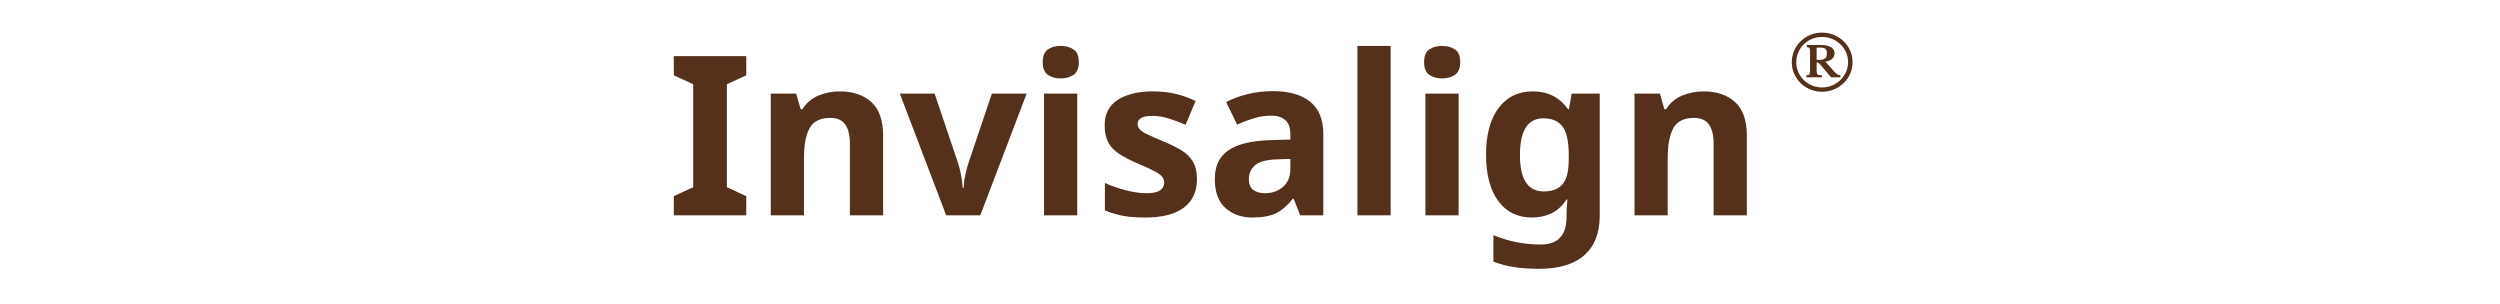
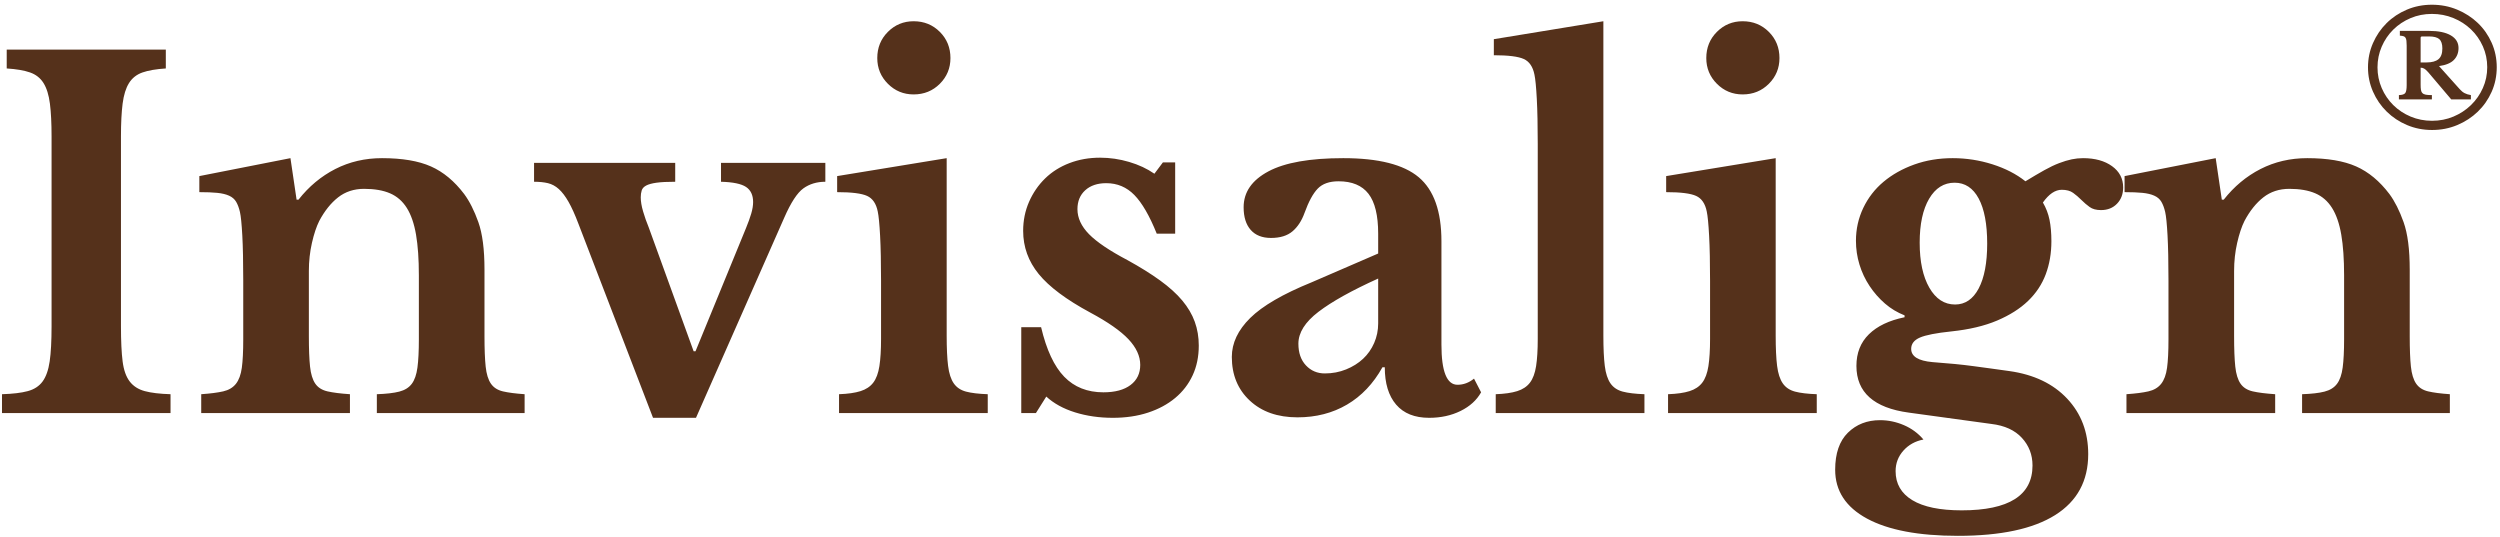
- <svg xmlns="http://www.w3.org/2000/svg" width="987px" height="120px" viewBox="0 0 987 120" version="1.1">
+ <svg xmlns="http://www.w3.org/2000/svg" width="466px" height="100px" viewBox="0 0 466 100" version="1.1">
  <g id="Design" stroke="none" stroke-width="1" fill="none" fill-rule="evenodd">
-     <g id="Health---Invisalign" transform="translate(-467, -528)" fill="#55311B">
+     <g id="Health---Invisalign" transform="translate(-733, -374)" fill="#55311B" fill-rule="nonzero">
      <g id="Group-15" transform="translate(-3, 0)">
-         <g id="Group-19" transform="translate(470, 528)">
-           <text id="Invisalign" font-family="LibreBaskerville-Bold, Libre Baskerville" font-size="88" font-weight="bold" line-spacing="120">
-             <tspan x="263.204" y="85">Invisalign</tspan>
-           </text>
-           <path d="M719.333,36.23 C721.008,36.23 722.575,35.924 724.033,35.313 C725.491,34.703 726.767,33.87 727.861,32.816 C728.954,31.762 729.816,30.525 730.447,29.107 C731.077,27.688 731.393,26.161 731.393,24.525 C731.393,22.91 731.077,21.392 730.447,19.974 C729.816,18.555 728.954,17.323 727.861,16.279 C726.767,15.235 725.486,14.407 724.018,13.796 C722.55,13.185 720.979,12.88 719.304,12.88 C717.649,12.88 716.097,13.185 714.649,13.796 C713.2,14.407 711.939,15.245 710.865,16.309 C709.792,17.373 708.944,18.614 708.324,20.033 C707.703,21.451 707.393,22.959 707.393,24.555 C707.393,26.151 707.703,27.658 708.324,29.077 C708.944,30.496 709.796,31.737 710.88,32.801 C711.964,33.865 713.23,34.703 714.678,35.313 C716.127,35.924 717.678,36.23 719.333,36.23 Z M719.333,34.515 C717.915,34.515 716.585,34.254 715.343,33.732 C714.102,33.21 713.023,32.496 712.107,31.589 C711.191,30.683 710.471,29.624 709.949,28.412 C709.427,27.2 709.166,25.914 709.166,24.555 C709.166,23.195 709.427,21.91 709.949,20.698 C710.471,19.486 711.191,18.427 712.107,17.52 C713.023,16.614 714.097,15.9 715.329,15.378 C716.56,14.855 717.885,14.594 719.304,14.594 C720.723,14.594 722.058,14.85 723.309,15.363 C724.56,15.875 725.654,16.58 726.59,17.476 C727.526,18.373 728.264,19.427 728.806,20.639 C729.348,21.85 729.619,23.146 729.619,24.525 C729.619,25.905 729.348,27.2 728.806,28.412 C728.264,29.624 727.526,30.683 726.59,31.589 C725.654,32.496 724.565,33.21 723.324,33.732 C722.082,34.254 720.752,34.515 719.333,34.515 Z M719.304,30.525 L719.304,29.727 C718.831,29.727 718.457,29.703 718.181,29.653 C717.905,29.604 717.693,29.506 717.545,29.358 C717.397,29.21 717.304,29.008 717.264,28.752 C717.225,28.496 717.205,28.171 717.205,27.777 L717.205,27.777 L717.205,24.614 C717.442,24.614 717.663,24.673 717.87,24.791 C718.077,24.91 718.329,25.136 718.624,25.471 L718.624,25.471 L722.91,30.525 L726.575,30.525 L726.575,29.727 C726.102,29.648 725.708,29.525 725.393,29.358 C725.077,29.19 724.772,28.939 724.476,28.604 L724.476,28.604 L720.634,24.318 C721.915,24.141 722.841,23.757 723.412,23.166 C723.984,22.575 724.269,21.836 724.269,20.949 C724.269,19.944 723.792,19.161 722.836,18.599 C721.88,18.038 720.526,17.757 718.772,17.757 L718.772,17.757 L713.333,17.757 L713.333,18.644 C713.609,18.663 713.831,18.698 713.998,18.747 C714.166,18.796 714.294,18.89 714.383,19.028 C714.471,19.166 714.53,19.353 714.56,19.589 C714.59,19.826 714.604,20.131 714.604,20.506 L714.604,20.506 L714.604,27.865 C714.604,28.614 714.516,29.107 714.338,29.343 C714.161,29.58 713.767,29.708 713.156,29.727 L713.156,29.727 L713.156,30.525 L719.304,30.525 Z M718.299,23.639 L717.205,23.639 L717.205,19.057 C717.205,18.88 717.304,18.791 717.501,18.791 L717.501,18.791 L718.772,18.791 C719.659,18.791 720.294,18.959 720.678,19.294 C721.063,19.629 721.255,20.21 721.255,21.038 C721.255,21.964 721.013,22.629 720.53,23.033 C720.048,23.437 719.304,23.639 718.299,23.639 L718.299,23.639 Z" id="®" fill-rule="nonzero" />
+         <g id="Group-19" transform="translate(470, 374.88)">
+           <g id="Group-13" transform="translate(266.372, 0)">
+             <path d="M31.416,76.12 L31.416,72.6 C29.421,72.541 27.823,72.351 26.62,72.028 C25.417,71.705 24.479,71.104 23.804,70.224 C23.129,69.344 22.689,68.097 22.484,66.484 C22.279,64.871 22.176,62.685 22.176,59.928 L22.176,59.928 L22.176,24.552 C22.176,22.088 22.279,20.049 22.484,18.436 C22.689,16.823 23.085,15.547 23.672,14.608 C24.259,13.669 25.095,13.009 26.18,12.628 C27.265,12.247 28.717,11.997 30.536,11.88 L30.536,11.88 L30.536,8.36 L0.88,8.36 L0.88,11.88 C2.699,11.997 4.151,12.247 5.236,12.628 C6.321,13.009 7.157,13.669 7.744,14.608 C8.331,15.547 8.727,16.823 8.932,18.436 C9.137,20.049 9.24,22.088 9.24,24.552 L9.24,24.552 L9.24,59.928 C9.24,62.685 9.123,64.871 8.888,66.484 C8.653,68.097 8.213,69.344 7.568,70.224 C6.923,71.104 5.999,71.705 4.796,72.028 C3.593,72.351 1.995,72.541 0,72.6 L0,72.6 L0,76.12 L31.416,76.12 Z M64.856,76.12 L64.856,72.6 C63.096,72.483 61.703,72.307 60.676,72.072 C59.649,71.837 58.887,71.353 58.388,70.62 C57.889,69.887 57.567,68.831 57.42,67.452 C57.273,66.073 57.2,64.181 57.2,61.776 L57.2,49.632 C57.2,47.813 57.391,46.068 57.772,44.396 C58.153,42.724 58.608,41.36 59.136,40.304 C60.133,38.427 61.307,36.96 62.656,35.904 C64.005,34.848 65.619,34.32 67.496,34.32 C69.432,34.32 71.045,34.599 72.336,35.156 C73.627,35.713 74.668,36.623 75.46,37.884 C76.252,39.145 76.824,40.803 77.176,42.856 C77.528,44.909 77.704,47.432 77.704,50.424 L77.704,50.424 L77.704,62.392 C77.704,64.563 77.616,66.308 77.44,67.628 C77.264,68.948 76.912,69.96 76.384,70.664 C75.856,71.368 75.079,71.852 74.052,72.116 C73.025,72.38 71.632,72.541 69.872,72.6 L69.872,72.6 L69.872,76.12 L97.416,76.12 L97.416,72.6 C95.715,72.483 94.365,72.307 93.368,72.072 C92.371,71.837 91.623,71.353 91.124,70.62 C90.625,69.887 90.303,68.831 90.156,67.452 C90.009,66.073 89.936,64.181 89.936,61.776 L89.936,49.368 C89.936,45.613 89.555,42.665 88.792,40.524 C88.029,38.383 87.149,36.637 86.152,35.288 C84.333,32.883 82.265,31.167 79.948,30.14 C77.631,29.113 74.595,28.6 70.84,28.6 C67.672,28.6 64.768,29.275 62.128,30.624 C59.488,31.973 57.2,33.88 55.264,36.344 L55.264,36.344 L54.912,36.344 L53.768,28.6 L36.784,31.944 L36.784,34.936 C38.133,34.936 39.248,34.98 40.128,35.068 C41.008,35.156 41.741,35.332 42.328,35.596 C42.915,35.86 43.355,36.241 43.648,36.74 C43.941,37.239 44.176,37.869 44.352,38.632 C44.528,39.395 44.675,40.847 44.792,42.988 C44.909,45.129 44.968,47.931 44.968,51.392 L44.968,51.392 L44.968,62.392 C44.968,64.621 44.88,66.381 44.704,67.672 C44.528,68.963 44.161,69.96 43.604,70.664 C43.047,71.368 42.255,71.837 41.228,72.072 C40.201,72.307 38.837,72.483 37.136,72.6 L37.136,72.6 L37.136,76.12 L64.856,76.12 Z M129.36,77 L145.816,39.688 C147.048,36.872 148.236,35.053 149.38,34.232 C150.524,33.411 151.888,33 153.472,33 L153.472,33 L153.472,29.48 L134.024,29.48 L134.024,33 C136.253,33.059 137.808,33.381 138.688,33.968 C139.568,34.555 140.008,35.493 140.008,36.784 C140.008,37.429 139.891,38.148 139.656,38.94 C139.421,39.732 139.099,40.627 138.688,41.624 L138.688,41.624 L129.272,64.592 L128.92,64.592 L120.56,41.536 C120.149,40.539 119.797,39.541 119.504,38.544 C119.211,37.547 119.064,36.667 119.064,35.904 C119.064,35.435 119.123,35.009 119.24,34.628 C119.357,34.247 119.636,33.939 120.076,33.704 C120.516,33.469 121.161,33.293 122.012,33.176 C122.863,33.059 124.021,33 125.488,33 L125.488,33 L125.488,29.48 L99.176,29.48 L99.176,33 C100.173,33 101.039,33.088 101.772,33.264 C102.505,33.44 103.18,33.807 103.796,34.364 C104.412,34.921 105.013,35.713 105.6,36.74 C106.187,37.767 106.803,39.131 107.448,40.832 L107.448,40.832 L121.352,77 L129.36,77 Z M169.928,16.72 C171.864,16.72 173.492,16.06 174.812,14.74 C176.132,13.42 176.792,11.821 176.792,9.944 C176.792,8.008 176.132,6.38 174.812,5.06 C173.492,3.74 171.864,3.08 169.928,3.08 C168.051,3.08 166.452,3.74 165.132,5.06 C163.812,6.38 163.152,8.008 163.152,9.944 C163.152,11.821 163.812,13.42 165.132,14.74 C166.452,16.06 168.051,16.72 169.928,16.72 Z M183.744,76.12 L183.744,72.6 C182.043,72.541 180.693,72.38 179.696,72.116 C178.699,71.852 177.936,71.339 177.408,70.576 C176.88,69.813 176.528,68.728 176.352,67.32 C176.176,65.912 176.088,64.035 176.088,61.688 L176.088,61.688 L176.088,28.6 L155.672,31.944 L155.672,34.936 C158.371,34.936 160.233,35.171 161.26,35.64 C162.287,36.109 162.947,37.077 163.24,38.544 C163.416,39.365 163.563,40.876 163.68,43.076 C163.797,45.276 163.856,48.077 163.856,51.48 L163.856,51.48 L163.856,62.304 C163.856,64.357 163.753,66.044 163.548,67.364 C163.343,68.684 162.961,69.711 162.404,70.444 C161.847,71.177 161.055,71.705 160.028,72.028 C159.001,72.351 157.667,72.541 156.024,72.6 L156.024,72.6 L156.024,76.12 L183.744,76.12 Z M207.064,77 C209.469,77 211.655,76.677 213.62,76.032 C215.585,75.387 217.272,74.477 218.68,73.304 C220.088,72.131 221.173,70.723 221.936,69.08 C222.699,67.437 223.08,65.589 223.08,63.536 C223.08,61.952 222.831,60.471 222.332,59.092 C221.833,57.713 221.056,56.393 220,55.132 C218.944,53.871 217.565,52.624 215.864,51.392 C214.163,50.16 212.139,48.899 209.792,47.608 C206.448,45.848 204.057,44.235 202.62,42.768 C201.183,41.301 200.464,39.747 200.464,38.104 C200.464,36.637 200.948,35.464 201.916,34.584 C202.884,33.704 204.189,33.264 205.832,33.264 C207.885,33.264 209.631,33.997 211.068,35.464 C212.505,36.931 213.899,39.336 215.248,42.68 L215.248,42.68 L218.68,42.68 L218.68,29.392 L216.392,29.392 L214.808,31.504 C213.459,30.565 211.889,29.832 210.1,29.304 C208.311,28.776 206.507,28.512 204.688,28.512 C202.635,28.512 200.728,28.849 198.968,29.524 C197.208,30.199 195.697,31.152 194.436,32.384 C193.175,33.616 192.177,35.068 191.444,36.74 C190.711,38.412 190.344,40.216 190.344,42.152 C190.344,45.144 191.312,47.828 193.248,50.204 C195.184,52.58 198.381,54.971 202.84,57.376 C206.125,59.136 208.501,60.793 209.968,62.348 C211.435,63.903 212.168,65.501 212.168,67.144 C212.168,68.728 211.567,69.975 210.364,70.884 C209.161,71.793 207.475,72.248 205.304,72.248 C202.312,72.248 199.877,71.28 198,69.344 C196.123,67.408 194.685,64.328 193.688,60.104 L193.688,60.104 L189.992,60.104 L189.992,76.12 L192.72,76.12 L194.656,73.04 C196.064,74.331 197.853,75.313 200.024,75.988 C202.195,76.663 204.541,77 207.064,77 Z M266.024,77 C268.195,77 270.145,76.575 271.876,75.724 C273.607,74.873 274.883,73.715 275.704,72.248 L275.704,72.248 L274.384,69.696 C273.445,70.459 272.419,70.84 271.304,70.84 C269.309,70.84 268.312,68.347 268.312,63.36 L268.312,63.36 L268.312,44.088 C268.312,38.515 266.904,34.54 264.088,32.164 C261.272,29.788 256.579,28.6 250.008,28.6 C243.789,28.6 239.14,29.421 236.06,31.064 C232.98,32.707 231.44,34.936 231.44,37.752 C231.44,39.571 231.88,40.979 232.76,41.976 C233.64,42.973 234.901,43.472 236.544,43.472 C238.245,43.472 239.58,43.061 240.548,42.24 C241.516,41.419 242.264,40.275 242.792,38.808 C243.555,36.696 244.376,35.185 245.256,34.276 C246.136,33.367 247.427,32.912 249.128,32.912 C251.651,32.912 253.513,33.689 254.716,35.244 C255.919,36.799 256.52,39.277 256.52,42.68 L256.52,42.68 L256.52,46.376 L244.112,51.744 C238.773,53.915 234.96,56.129 232.672,58.388 C230.384,60.647 229.24,63.067 229.24,65.648 C229.24,68.992 230.355,71.705 232.584,73.788 C234.813,75.871 237.776,76.912 241.472,76.912 C244.933,76.912 248.013,76.12 250.712,74.536 C253.411,72.952 255.611,70.635 257.312,67.584 L257.312,67.584 L257.752,67.584 C257.752,70.576 258.456,72.893 259.864,74.536 C261.272,76.179 263.325,77 266.024,77 Z M246.576,68.728 C245.168,68.728 243.995,68.229 243.056,67.232 C242.117,66.235 241.648,64.885 241.648,63.184 C241.648,61.131 242.895,59.151 245.388,57.244 C247.881,55.337 251.592,53.269 256.52,51.04 L256.52,51.04 L256.52,59.4 C256.52,60.691 256.271,61.908 255.772,63.052 C255.273,64.196 254.584,65.179 253.704,66 C252.824,66.821 251.768,67.481 250.536,67.98 C249.304,68.479 247.984,68.728 246.576,68.728 Z M306.152,76.12 L306.152,72.6 C304.451,72.541 303.101,72.38 302.104,72.116 C301.107,71.852 300.344,71.339 299.816,70.576 C299.288,69.813 298.936,68.728 298.76,67.32 C298.584,65.912 298.496,64.035 298.496,61.688 L298.496,61.688 L298.496,3.08 L278.08,6.424 L278.08,9.416 C280.779,9.416 282.641,9.651 283.668,10.12 C284.695,10.589 285.355,11.557 285.648,13.024 C285.824,13.845 285.971,15.356 286.088,17.556 C286.205,19.756 286.264,22.557 286.264,25.96 L286.264,25.96 L286.264,62.304 C286.264,64.357 286.161,66.044 285.956,67.364 C285.751,68.684 285.369,69.711 284.812,70.444 C284.255,71.177 283.463,71.705 282.436,72.028 C281.409,72.351 280.075,72.541 278.432,72.6 L278.432,72.6 L278.432,76.12 L306.152,76.12 Z M324.456,16.72 C326.392,16.72 328.02,16.06 329.34,14.74 C330.66,13.42 331.32,11.821 331.32,9.944 C331.32,8.008 330.66,6.38 329.34,5.06 C328.02,3.74 326.392,3.08 324.456,3.08 C322.579,3.08 320.98,3.74 319.66,5.06 C318.34,6.38 317.68,8.008 317.68,9.944 C317.68,11.821 318.34,13.42 319.66,14.74 C320.98,16.06 322.579,16.72 324.456,16.72 Z M338.272,76.12 L338.272,72.6 C336.571,72.541 335.221,72.38 334.224,72.116 C333.227,71.852 332.464,71.339 331.936,70.576 C331.408,69.813 331.056,68.728 330.88,67.32 C330.704,65.912 330.616,64.035 330.616,61.688 L330.616,61.688 L330.616,28.6 L310.2,31.944 L310.2,34.936 C312.899,34.936 314.761,35.171 315.788,35.64 C316.815,36.109 317.475,37.077 317.768,38.544 C317.944,39.365 318.091,40.876 318.208,43.076 C318.325,45.276 318.384,48.077 318.384,51.48 L318.384,51.48 L318.384,62.304 C318.384,64.357 318.281,66.044 318.076,67.364 C317.871,68.684 317.489,69.711 316.932,70.444 C316.375,71.177 315.583,71.705 314.556,72.028 C313.529,72.351 312.195,72.541 310.552,72.6 L310.552,72.6 L310.552,76.12 L338.272,76.12 Z M364.584,99 C372.563,99 378.605,97.709 382.712,95.128 C386.819,92.547 388.872,88.763 388.872,83.776 C388.872,79.669 387.567,76.223 384.956,73.436 C382.345,70.649 378.752,68.933 374.176,68.288 C372.944,68.112 371.785,67.951 370.7,67.804 L370.7,67.804 L367.444,67.364 C366.359,67.217 365.215,67.085 364.012,66.968 C362.809,66.851 361.416,66.733 359.832,66.616 C357.192,66.381 355.872,65.56 355.872,64.152 C355.872,63.213 356.415,62.509 357.5,62.04 C358.585,61.571 360.536,61.189 363.352,60.896 C366.696,60.544 369.541,59.869 371.888,58.872 C374.235,57.875 376.156,56.657 377.652,55.22 C379.148,53.783 380.248,52.125 380.952,50.248 C381.656,48.371 382.008,46.317 382.008,44.088 C382.008,42.563 381.891,41.228 381.656,40.084 C381.421,38.94 381.011,37.869 380.424,36.872 C381.539,35.288 382.712,34.496 383.944,34.496 C384.824,34.496 385.528,34.687 386.056,35.068 C386.584,35.449 387.097,35.889 387.596,36.388 C388.095,36.887 388.608,37.327 389.136,37.708 C389.664,38.089 390.368,38.28 391.248,38.28 C392.48,38.28 393.477,37.884 394.24,37.092 C395.003,36.3 395.384,35.288 395.384,34.056 C395.384,32.413 394.695,31.093 393.316,30.096 C391.937,29.099 390.133,28.6 387.904,28.6 C387.2,28.6 386.496,28.673 385.792,28.82 C385.088,28.967 384.311,29.201 383.46,29.524 C382.609,29.847 381.685,30.287 380.688,30.844 C379.691,31.401 378.517,32.091 377.168,32.912 C375.467,31.563 373.413,30.507 371.008,29.744 C368.603,28.981 366.139,28.6 363.616,28.6 C361.035,28.6 358.644,28.996 356.444,29.788 C354.244,30.58 352.337,31.651 350.724,33 C349.111,34.349 347.849,35.977 346.94,37.884 C346.031,39.791 345.576,41.829 345.576,44 C345.576,45.525 345.796,47.007 346.236,48.444 C346.676,49.881 347.307,51.216 348.128,52.448 C348.949,53.68 349.903,54.765 350.988,55.704 C352.073,56.643 353.291,57.376 354.64,57.904 L354.64,57.904 L354.64,58.256 C351.765,58.843 349.551,59.899 347.996,61.424 C346.441,62.949 345.664,64.915 345.664,67.32 C345.664,72.248 348.92,75.152 355.432,76.032 L355.432,76.032 L370.832,78.144 C373.296,78.437 375.188,79.303 376.508,80.74 C377.828,82.177 378.488,83.893 378.488,85.888 C378.488,91.461 374.088,94.248 365.288,94.248 C361.24,94.248 358.175,93.617 356.092,92.356 C354.009,91.095 352.968,89.291 352.968,86.944 C352.968,85.477 353.452,84.201 354.42,83.116 C355.388,82.031 356.635,81.341 358.16,81.048 C357.163,79.875 355.945,78.98 354.508,78.364 C353.071,77.748 351.589,77.44 350.064,77.44 C347.659,77.44 345.664,78.217 344.08,79.772 C342.496,81.327 341.704,83.629 341.704,86.68 C341.704,90.611 343.684,93.647 347.644,95.788 C351.604,97.929 357.251,99 364.584,99 Z M364.056,55.88 C362.061,55.88 360.463,54.839 359.26,52.756 C358.057,50.673 357.456,47.872 357.456,44.352 C357.456,40.891 358.043,38.163 359.216,36.168 C360.389,34.173 361.973,33.176 363.968,33.176 C365.904,33.176 367.4,34.159 368.456,36.124 C369.512,38.089 370.04,40.891 370.04,44.528 C370.04,48.107 369.512,50.893 368.456,52.888 C367.4,54.883 365.933,55.88 364.056,55.88 Z M423.72,76.12 L423.72,72.6 C421.96,72.483 420.567,72.307 419.54,72.072 C418.513,71.837 417.751,71.353 417.252,70.62 C416.753,69.887 416.431,68.831 416.284,67.452 C416.137,66.073 416.064,64.181 416.064,61.776 L416.064,61.776 L416.064,49.632 C416.064,47.813 416.255,46.068 416.636,44.396 C417.017,42.724 417.472,41.36 418,40.304 C418.997,38.427 420.171,36.96 421.52,35.904 C422.869,34.848 424.483,34.32 426.36,34.32 C428.296,34.32 429.909,34.599 431.2,35.156 C432.491,35.713 433.532,36.623 434.324,37.884 C435.116,39.145 435.688,40.803 436.04,42.856 C436.392,44.909 436.568,47.432 436.568,50.424 L436.568,50.424 L436.568,62.392 C436.568,64.563 436.48,66.308 436.304,67.628 C436.128,68.948 435.776,69.96 435.248,70.664 C434.72,71.368 433.943,71.852 432.916,72.116 C431.889,72.38 430.496,72.541 428.736,72.6 L428.736,72.6 L428.736,76.12 L456.28,76.12 L456.28,72.6 C454.579,72.483 453.229,72.307 452.232,72.072 C451.235,71.837 450.487,71.353 449.988,70.62 C449.489,69.887 449.167,68.831 449.02,67.452 C448.873,66.073 448.8,64.181 448.8,61.776 L448.8,61.776 L448.8,49.368 C448.8,45.613 448.419,42.665 447.656,40.524 C446.893,38.383 446.013,36.637 445.016,35.288 C443.197,32.883 441.129,31.167 438.812,30.14 C436.495,29.113 433.459,28.6 429.704,28.6 C426.536,28.6 423.632,29.275 420.992,30.624 C418.352,31.973 416.064,33.88 414.128,36.344 L414.128,36.344 L413.776,36.344 L412.632,28.6 L395.648,31.944 L395.648,34.936 C396.997,34.936 398.112,34.98 398.992,35.068 C399.872,35.156 400.605,35.332 401.192,35.596 C401.779,35.86 402.219,36.241 402.512,36.74 C402.805,37.239 403.04,37.869 403.216,38.632 C403.392,39.395 403.539,40.847 403.656,42.988 C403.773,45.129 403.832,47.931 403.832,51.392 L403.832,51.392 L403.832,62.392 C403.832,64.621 403.744,66.381 403.568,67.672 C403.392,68.963 403.025,69.96 402.468,70.664 C401.911,71.368 401.119,71.837 400.092,72.072 C399.065,72.307 397.701,72.483 396,72.6 L396,72.6 L396,76.12 L423.72,76.12 Z" id="Invisalign" />
+             <path d="M452.961,23.35 C454.636,23.35 456.203,23.044 457.661,22.433 C459.119,21.823 460.395,20.99 461.489,19.936 C462.582,18.882 463.444,17.645 464.075,16.227 C464.705,14.808 465.021,13.281 465.021,11.645 C465.021,10.03 464.705,8.512 464.075,7.094 C463.444,5.675 462.582,4.443 461.489,3.399 C460.395,2.355 459.114,1.527 457.646,0.916 C456.178,0.305 454.607,0 452.932,0 C451.277,0 449.725,0.305 448.277,0.916 C446.828,1.527 445.567,2.365 444.493,3.429 C443.42,4.493 442.572,5.734 441.952,7.153 C441.331,8.571 441.021,10.079 441.021,11.675 C441.021,13.271 441.331,14.778 441.952,16.197 C442.572,17.616 443.424,18.857 444.508,19.921 C445.592,20.985 446.858,21.823 448.306,22.433 C449.755,23.044 451.306,23.35 452.961,23.35 Z M452.961,21.635 C451.543,21.635 450.213,21.374 448.971,20.852 C447.73,20.33 446.651,19.616 445.735,18.709 C444.819,17.803 444.099,16.744 443.577,15.532 C443.055,14.32 442.794,13.034 442.794,11.675 C442.794,10.315 443.055,9.03 443.577,7.818 C444.099,6.606 444.819,5.547 445.735,4.64 C446.651,3.734 447.725,3.02 448.957,2.498 C450.188,1.975 451.513,1.714 452.932,1.714 C454.351,1.714 455.686,1.97 456.937,2.483 C458.188,2.995 459.282,3.7 460.218,4.596 C461.154,5.493 461.892,6.547 462.434,7.759 C462.976,8.97 463.247,10.266 463.247,11.645 C463.247,13.025 462.976,14.32 462.434,15.532 C461.892,16.744 461.154,17.803 460.218,18.709 C459.282,19.616 458.193,20.33 456.952,20.852 C455.71,21.374 454.38,21.635 452.961,21.635 Z M452.932,17.645 L452.932,16.847 C452.459,16.847 452.085,16.823 451.809,16.773 C451.533,16.724 451.321,16.626 451.173,16.478 C451.025,16.33 450.932,16.128 450.892,15.872 C450.853,15.616 450.833,15.291 450.833,14.897 L450.833,14.897 L450.833,11.734 C451.07,11.734 451.291,11.793 451.498,11.911 C451.705,12.03 451.957,12.256 452.252,12.591 L452.252,12.591 L456.538,17.645 L460.203,17.645 L460.203,16.847 C459.73,16.768 459.336,16.645 459.021,16.478 C458.705,16.31 458.4,16.059 458.104,15.724 L458.104,15.724 L454.262,11.438 C455.543,11.261 456.469,10.877 457.04,10.286 C457.612,9.695 457.897,8.956 457.897,8.069 C457.897,7.064 457.42,6.281 456.464,5.719 C455.508,5.158 454.154,4.877 452.4,4.877 L452.4,4.877 L446.961,4.877 L446.961,5.764 C447.237,5.783 447.459,5.818 447.626,5.867 C447.794,5.916 447.922,6.01 448.011,6.148 C448.099,6.286 448.158,6.473 448.188,6.709 C448.218,6.946 448.232,7.251 448.232,7.626 L448.232,7.626 L448.232,14.985 C448.232,15.734 448.144,16.227 447.966,16.463 C447.789,16.7 447.395,16.828 446.784,16.847 L446.784,16.847 L446.784,17.645 L452.932,17.645 Z M451.927,10.759 L450.833,10.759 L450.833,6.177 C450.833,6 450.932,5.911 451.129,5.911 L451.129,5.911 L452.4,5.911 C453.287,5.911 453.922,6.079 454.306,6.414 C454.691,6.749 454.883,7.33 454.883,8.158 C454.883,9.084 454.641,9.749 454.158,10.153 C453.676,10.557 452.932,10.759 451.927,10.759 L451.927,10.759 Z" id="®" />
+           </g>
        </g>
      </g>
    </g>
  </g>
</svg>
